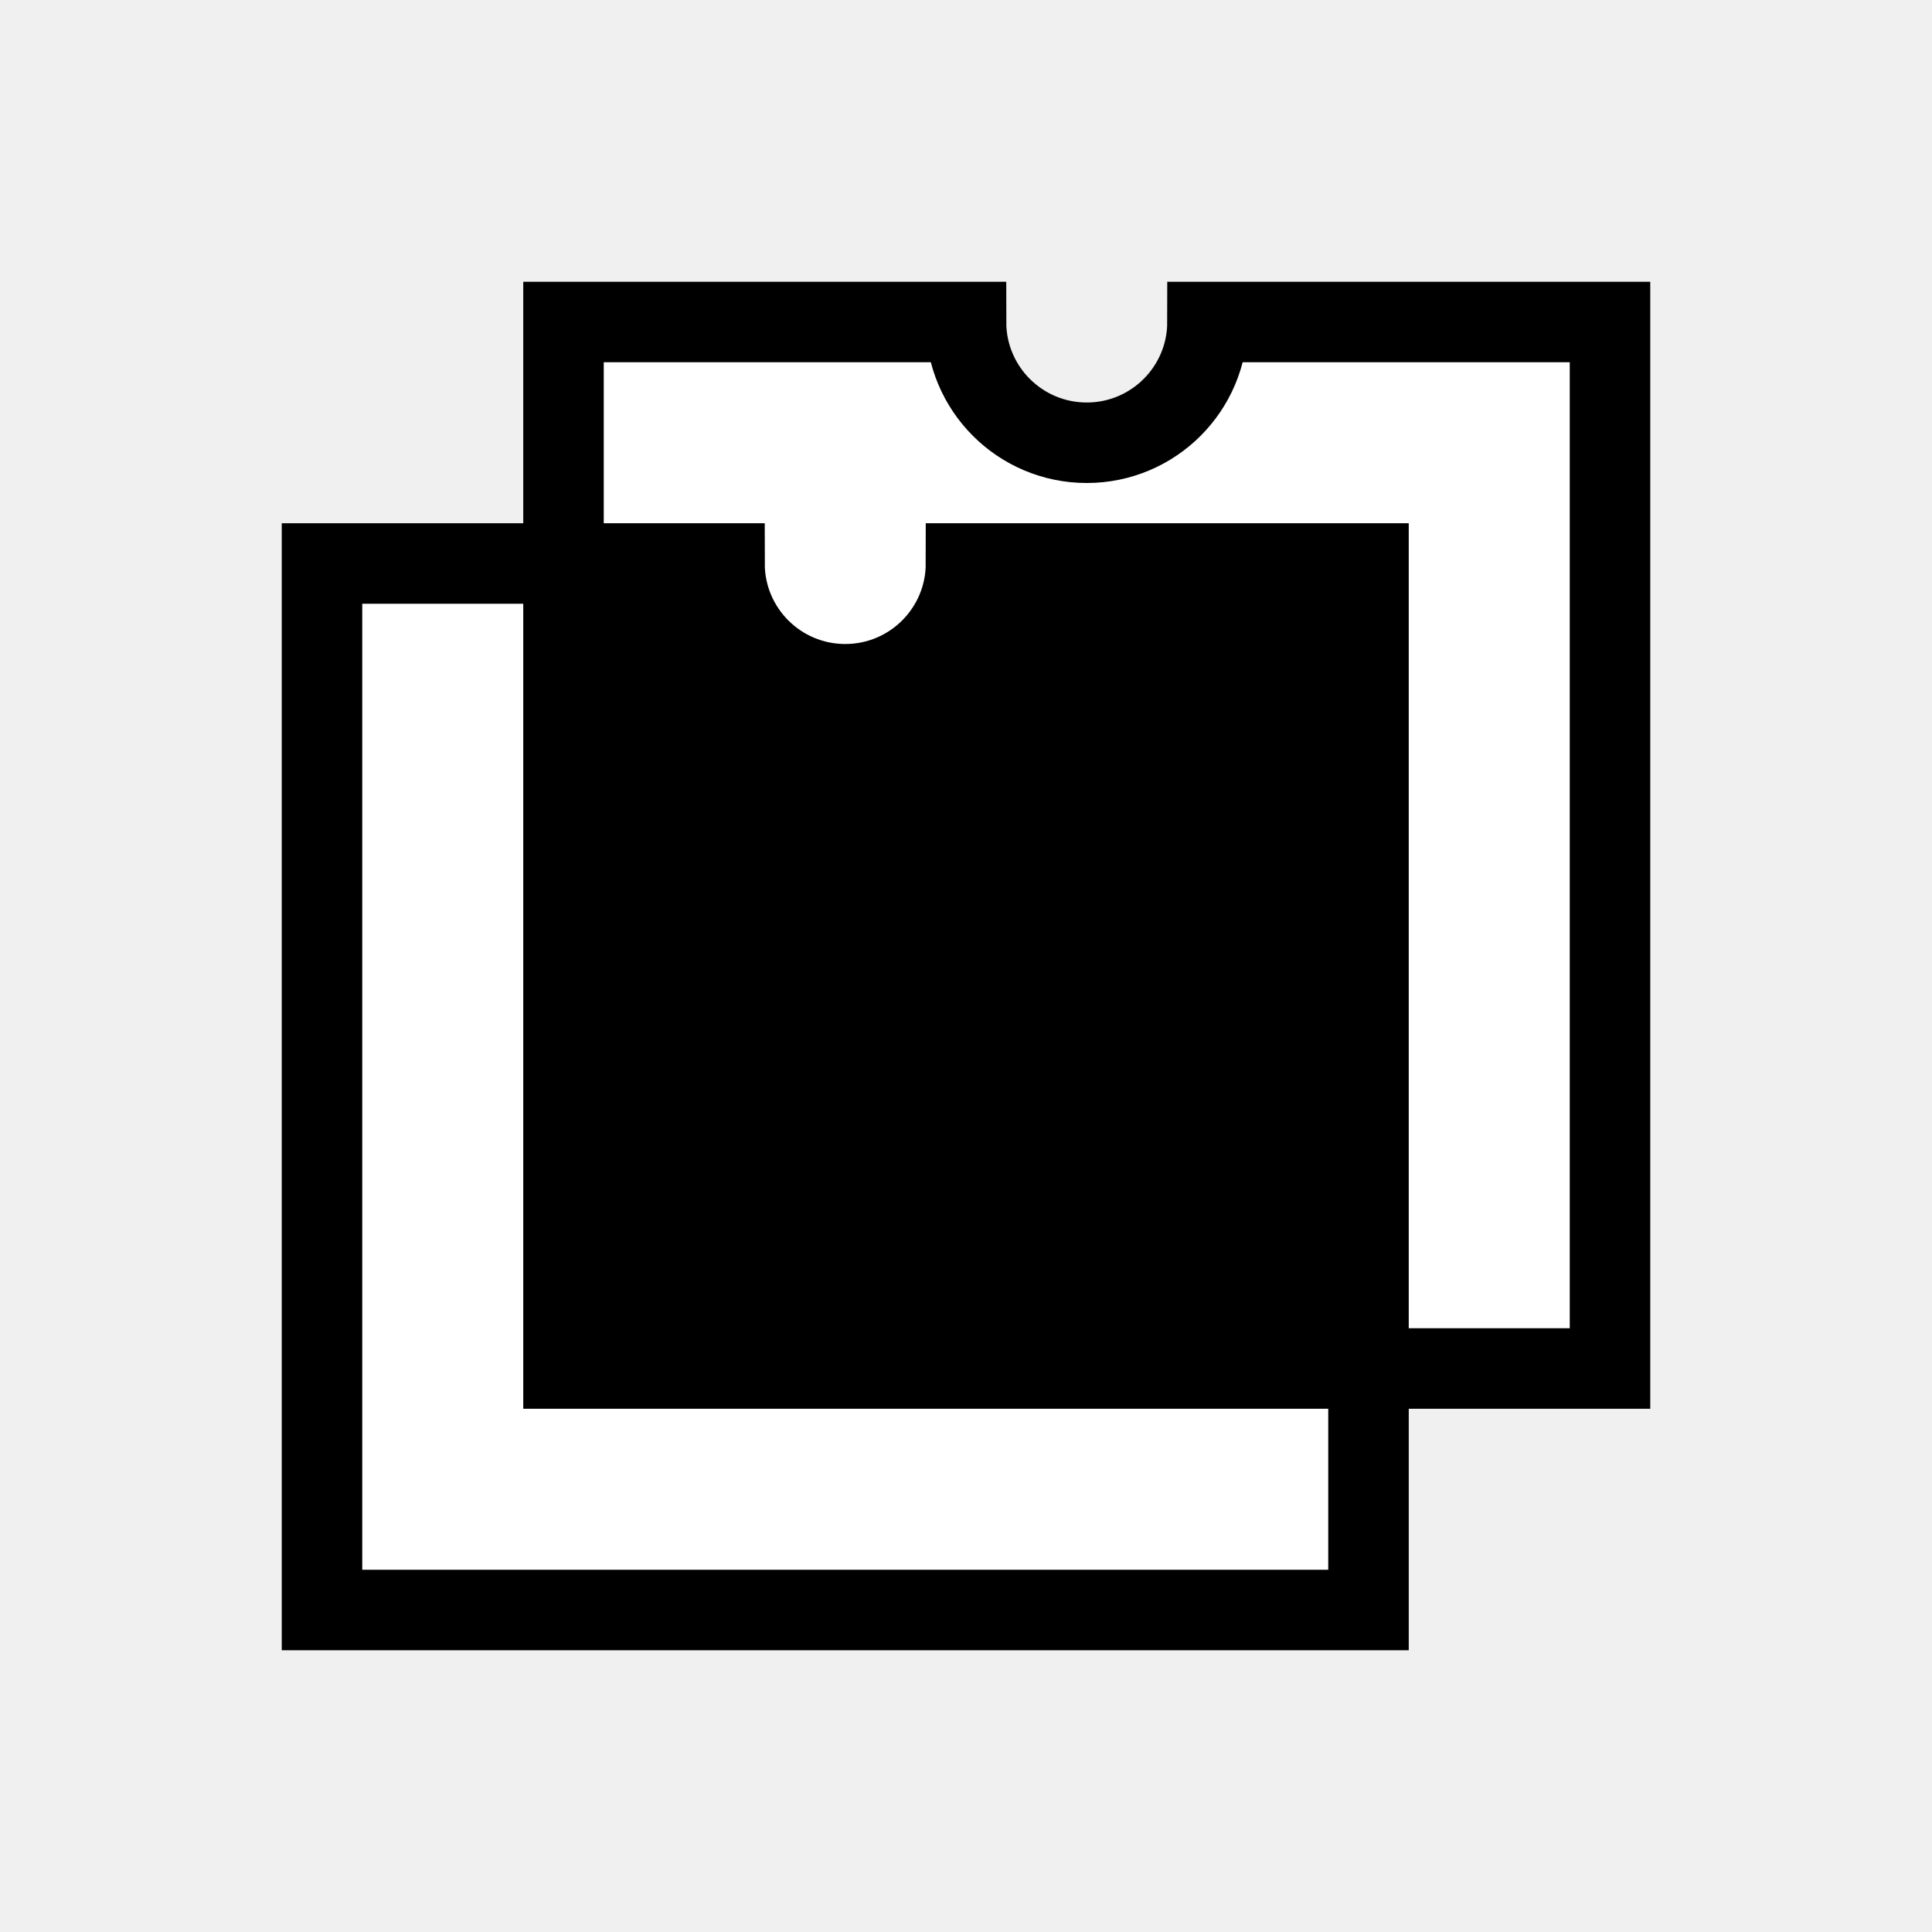
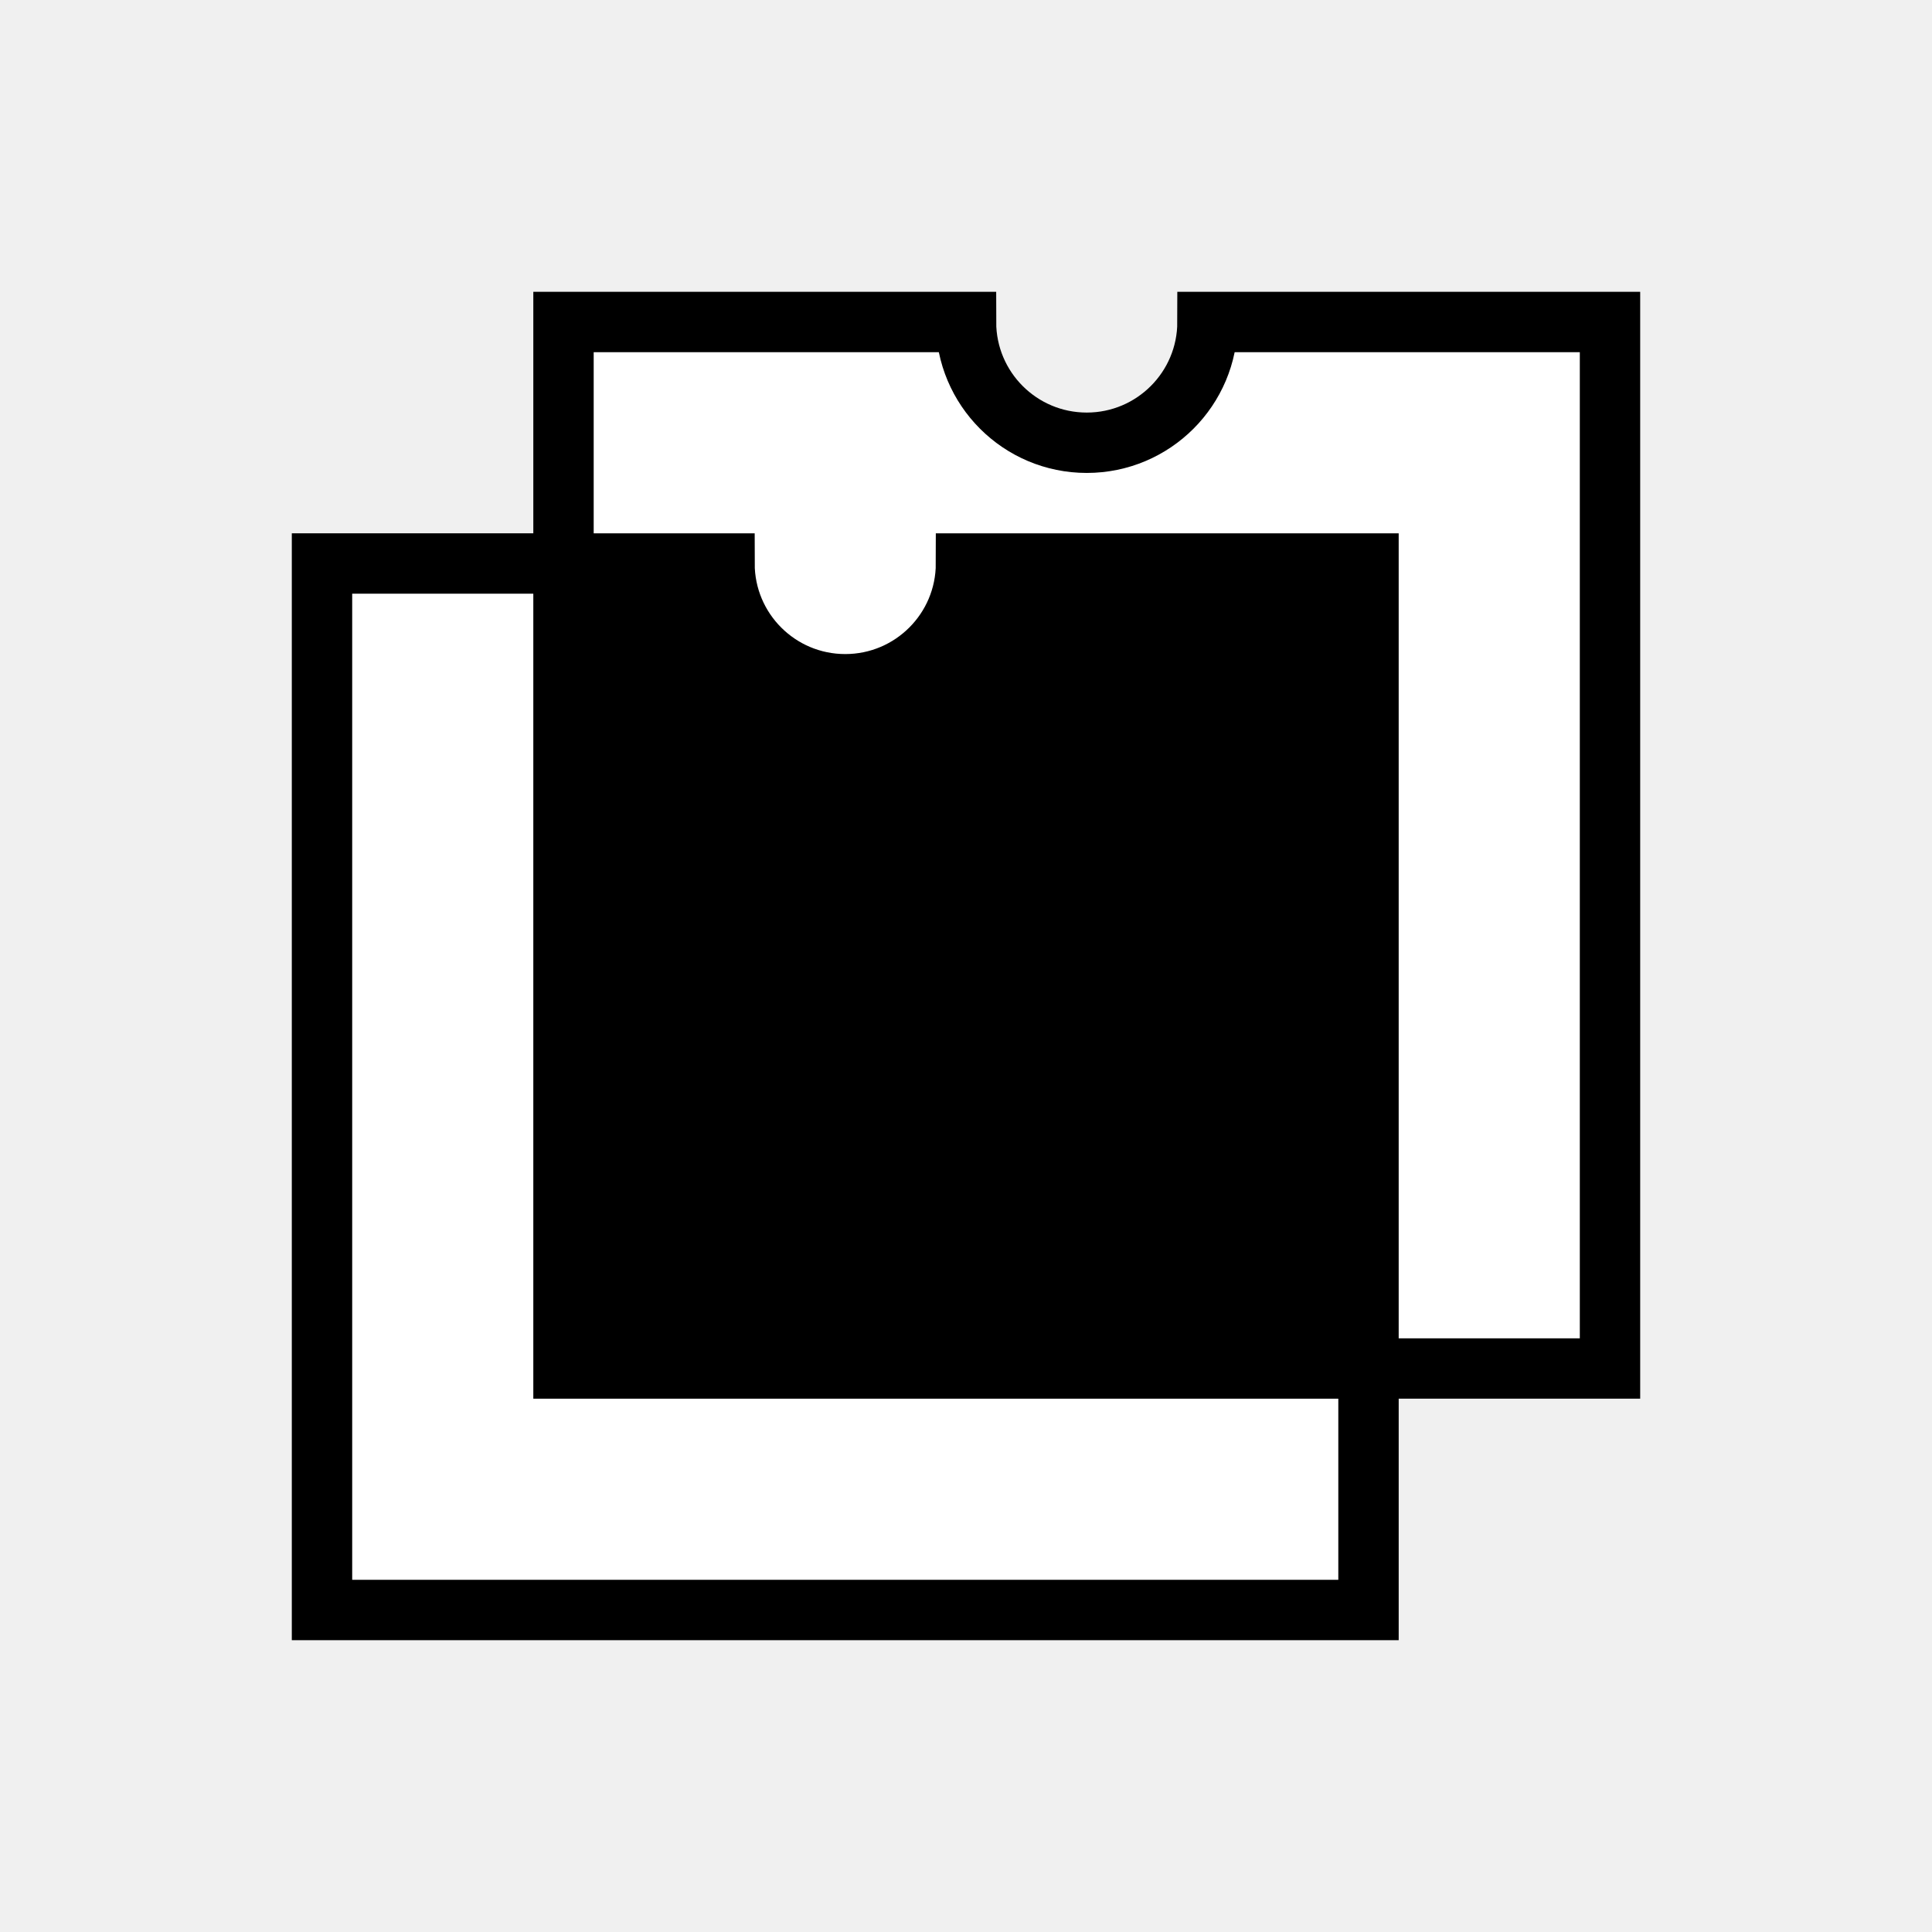
<svg xmlns="http://www.w3.org/2000/svg" width="48" height="48" viewBox="0 0 48 48" version="1.1" id="svg1">
  <defs id="defs1" />
  <g id="layer1">
    <path d="M 34,34 V 14 H 24 a 3,3 0 0 1 -3,3 3,3 0 0 1 -3,-3 h -4 v 20 z" style="fill:#000000;stroke:none" id="path1" />
-     <path d="M 34,34 H 14 V 14 H 8 v 26 h 26 z" style="fill:#ffffff;stroke:#000000;stroke-width:2" id="path3" />
-     <path d="m 14,8 v 6 h 4 a 3,3 0 0 0 3,3 3,3 0 0 0 3,-3 h 10 v 20 h 6 V 8 H 30 a 3,3 0 0 1 -3,3 3,3 0 0 1 -3,-3 z" style="fill:#ffffff;stroke:#000000;stroke-width:2" id="path4" />
+     <path d="M 34,34 H 14 V 14 H 8 v 26 h 26 z" style="fill:#ffffff;stroke:#000000;stroke-width:1.5" id="path3" />
+     <path d="m 14,8 v 6 h 4 a 3,3 0 0 0 3,3 3,3 0 0 0 3,-3 h 10 v 20 h 6 V 8 H 30 a 3,3 0 0 1 -3,3 3,3 0 0 1 -3,-3 z" style="fill:#ffffff;stroke:#000000;stroke-width:1.5" id="path4" />
  </g>
</svg>
